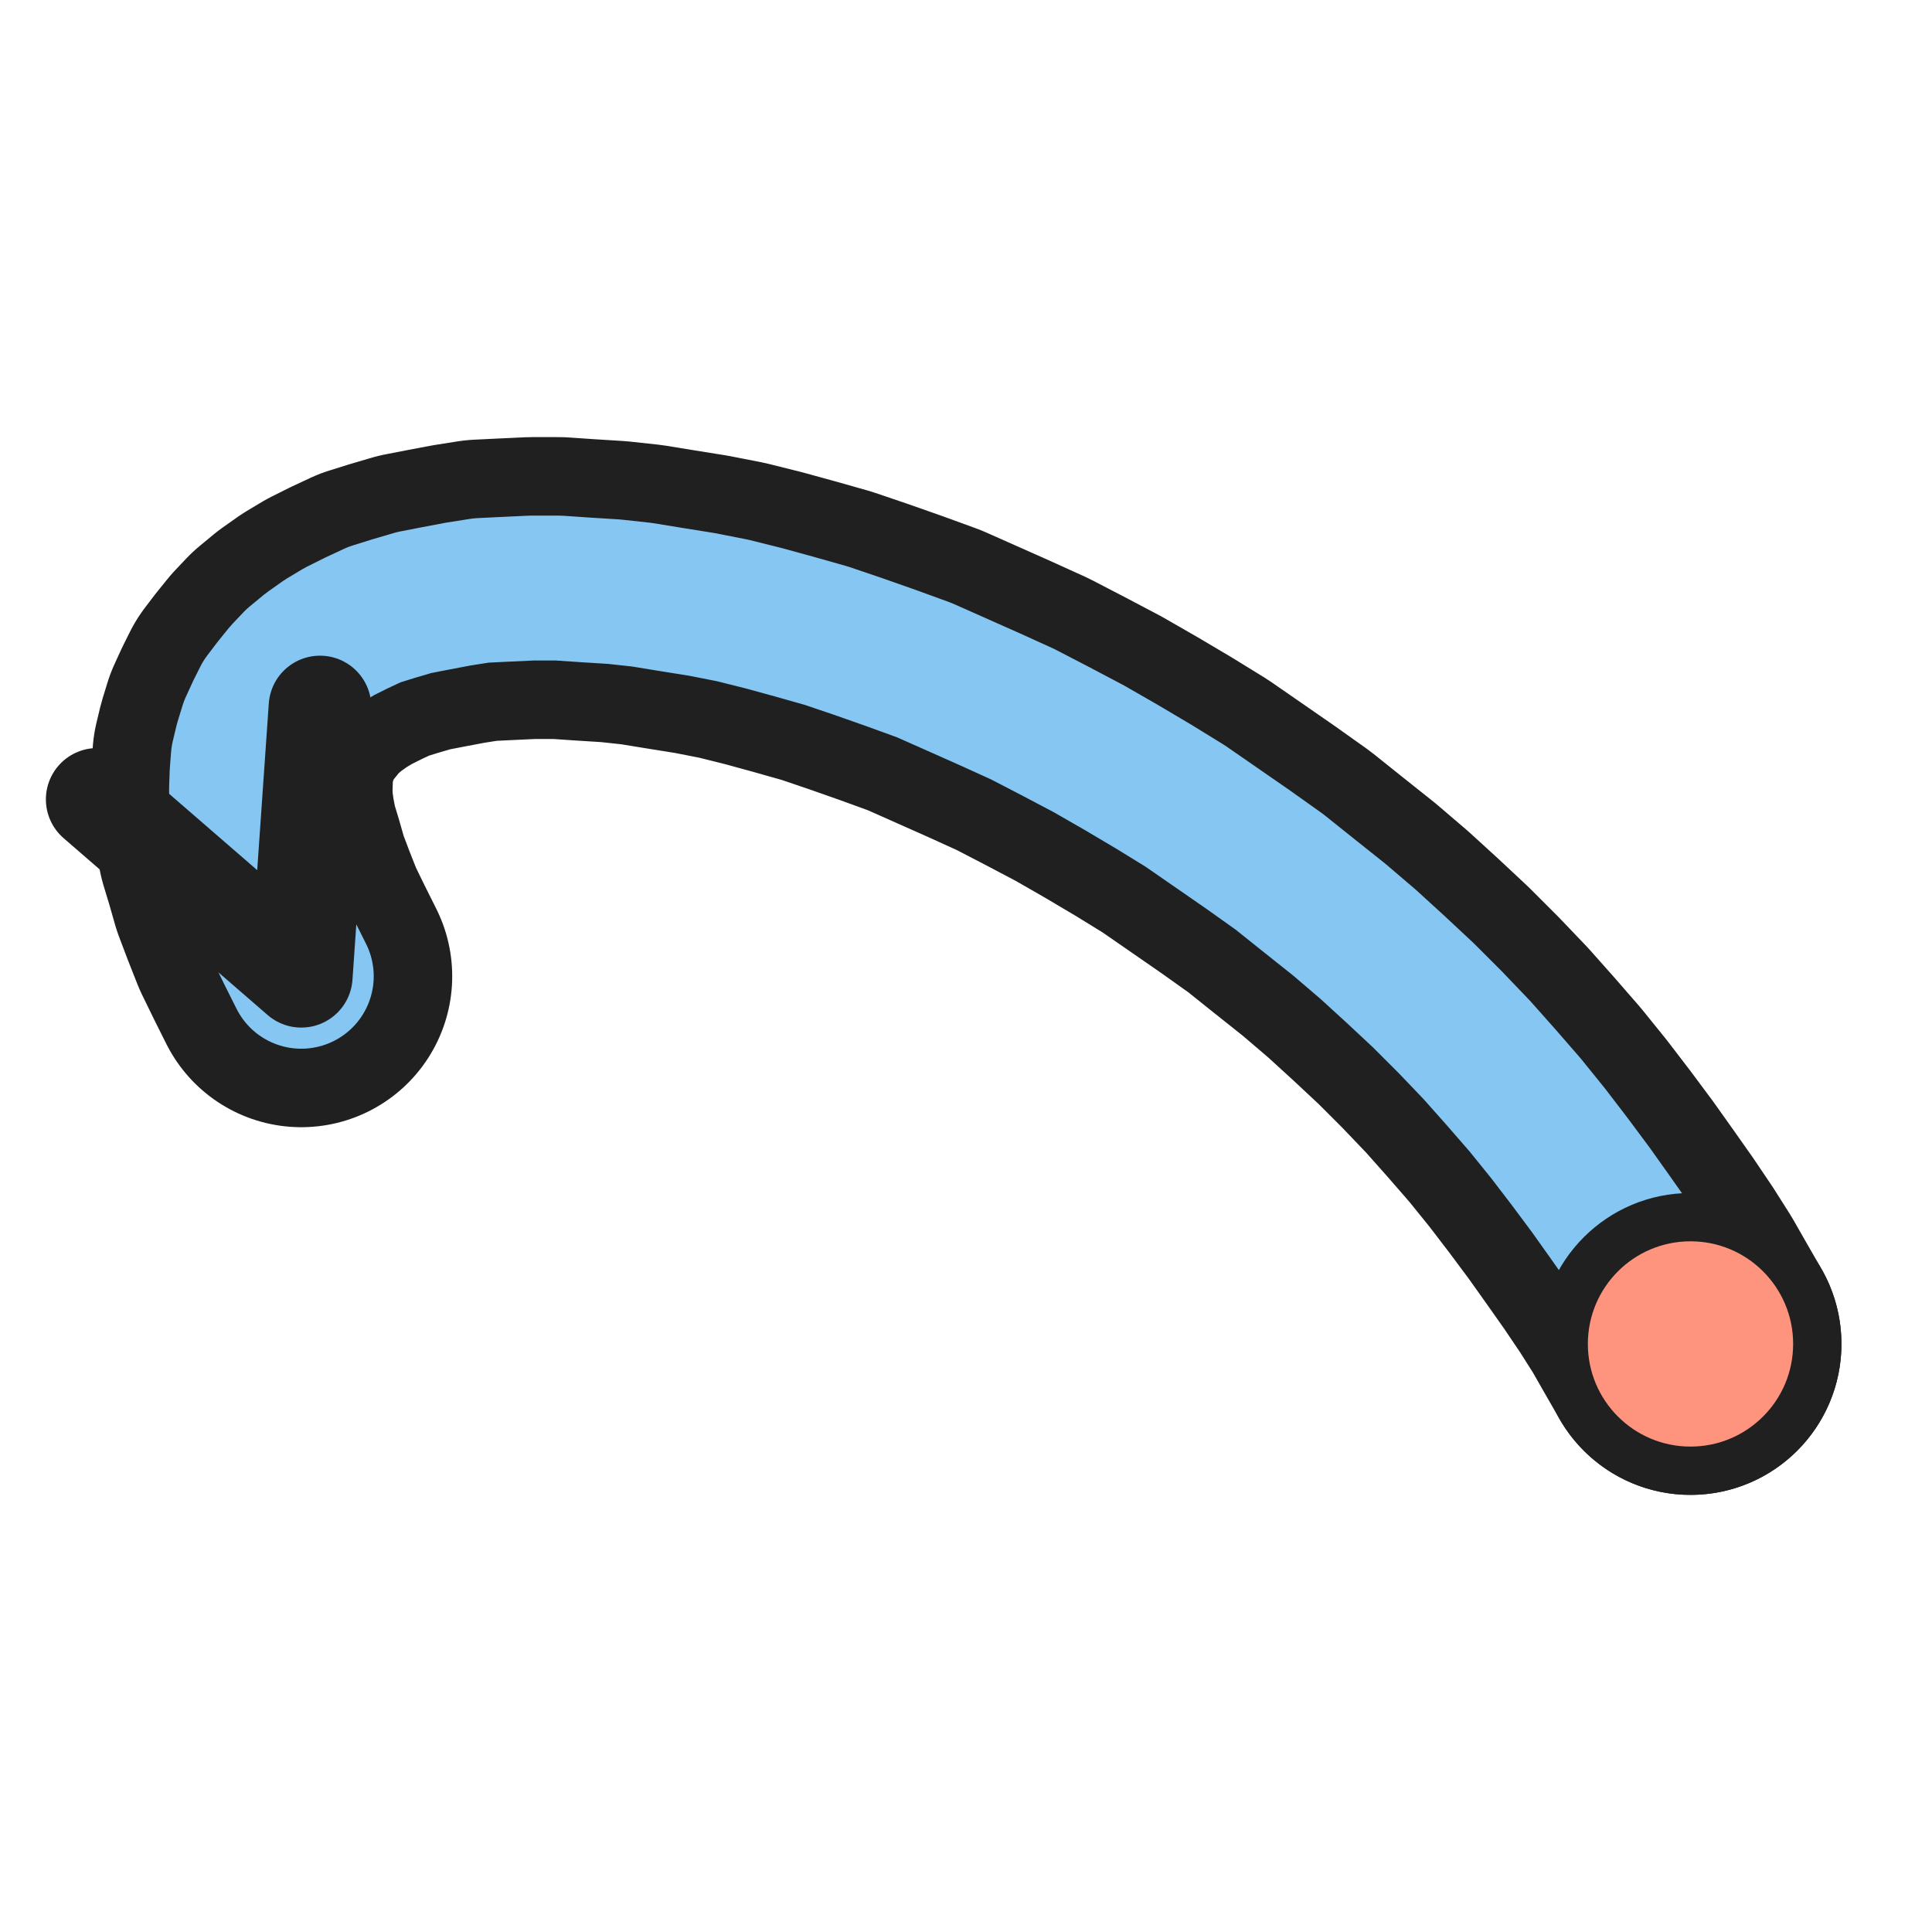
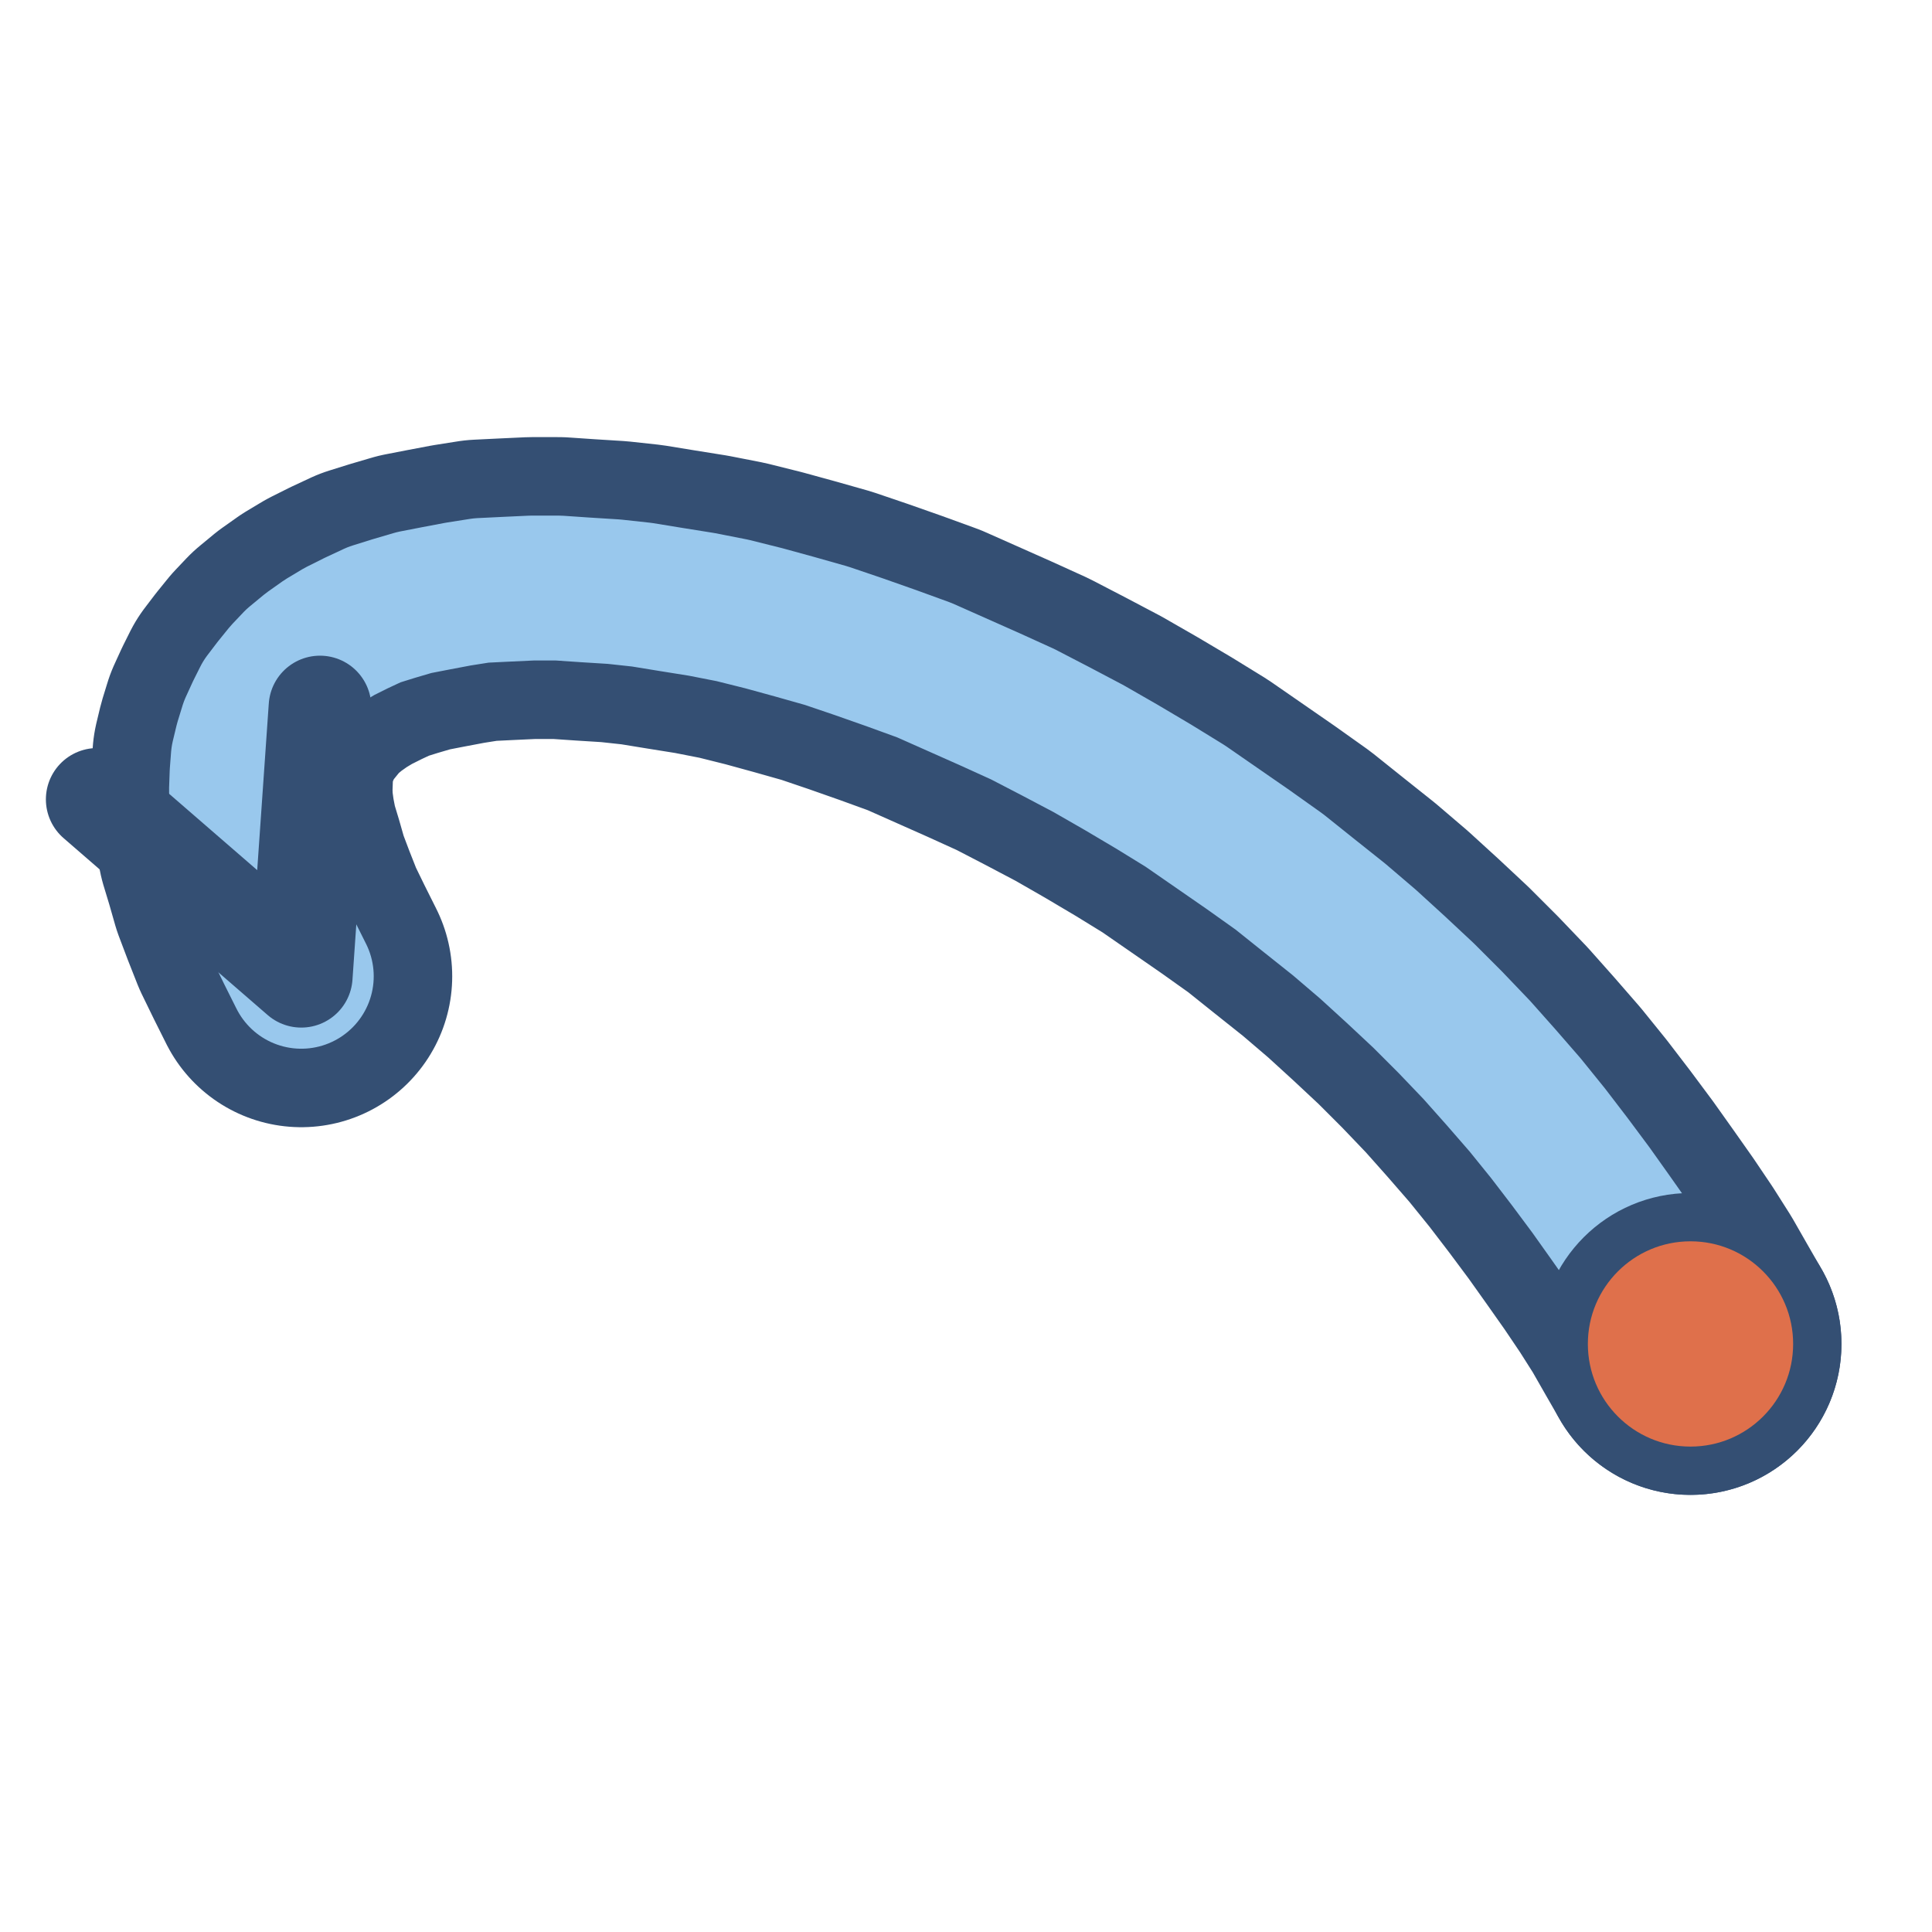
<svg xmlns="http://www.w3.org/2000/svg" width="32" height="32" viewBox="0 0 32 32">
-   <path d="M28.00,22.26L27.77,21.86L27.53,21.44L27.27,21.03L26.98,20.60L26.67,20.16L26.35,19.71L26.00,19.24L25.64,18.77L25.26,18.30L24.86,17.84L24.46,17.39L24.02,16.93L23.58,16.49L23.12,16.06L22.66,15.64L22.18,15.23L21.69,14.84L21.19,14.44L20.67,14.07L20.15,13.71L19.63,13.35L19.11,13.03L18.57,12.71L18.03,12.40L17.48,12.11L16.94,11.83L16.39,11.58L15.85,11.34L15.31,11.10L14.76,10.90L14.22,10.71L13.69,10.53L13.16,10.38L12.65,10.24L12.13,10.11L11.62,10.01L11.12,9.93L10.63,9.85L10.17,9.80L9.69,9.77L9.25,9.74L8.81,9.74L8.38,9.76L7.97,9.78L7.59,9.84L7.22,9.91L6.86,9.98L6.52,10.08L6.20,10.18L5.90,10.32L5.62,10.46L5.37,10.61L5.13,10.78L4.90,10.97L4.72,11.16L4.55,11.37L4.39,11.58L4.28,11.80L4.17,12.04L4.09,12.30L4.03,12.55L4.01,12.81L4.00,13.09L4.01,13.35L4.05,13.64L4.11,13.95L4.21,14.28L4.31,14.63L4.45,15.00L4.60,15.38L4.79,15.77L4.99,16.17" fill="none" stroke="#202020" stroke-width="5" stroke-linecap="round" stroke-linejoin="round" />
-   <path d="M28.00,22.26L27.77,21.86L27.53,21.44L27.27,21.03L26.98,20.60L26.67,20.16L26.35,19.71L26.00,19.24L25.64,18.77L25.26,18.30L24.86,17.84L24.46,17.39L24.02,16.93L23.58,16.49L23.12,16.06L22.66,15.64L22.18,15.23L21.69,14.84L21.19,14.44L20.67,14.07L20.15,13.71L19.63,13.35L19.11,13.03L18.57,12.71L18.03,12.40L17.48,12.11L16.94,11.83L16.39,11.58L15.85,11.34L15.31,11.10L14.76,10.90L14.22,10.71L13.69,10.53L13.16,10.38L12.65,10.24L12.13,10.11L11.62,10.01L11.12,9.93L10.63,9.85L10.17,9.80L9.69,9.77L9.25,9.74L8.81,9.74L8.38,9.76L7.97,9.78L7.59,9.84L7.22,9.91L6.86,9.98L6.52,10.08L6.20,10.18L5.90,10.32L5.62,10.46L5.37,10.61L5.13,10.78L4.90,10.97L4.72,11.16L4.55,11.37L4.39,11.58L4.28,11.80L4.17,12.04L4.09,12.30L4.03,12.55L4.01,12.81L4.00,13.09L4.01,13.35L4.05,13.64L4.11,13.95L4.21,14.28L4.31,14.63L4.45,15.00L4.60,15.38L4.79,15.77L4.99,16.17" fill="none" stroke="#85c7f2" stroke-width="2.4" stroke-linecap="round" stroke-linejoin="round" />
-   <circle cx="28.00" cy="22.26" r="2.1" fill="#ff947e" stroke="#202020" stroke-width=".8" />
-   <path d="M5.30,11.71L4.99,16.17L1.61,13.24" fill="none" stroke="#202020" stroke-width="1.7" stroke-linecap="round" stroke-linejoin="round" />
+   <path d="M28.00,22.26L27.77,21.86L27.53,21.44L27.27,21.03L26.98,20.60L26.67,20.16L26.35,19.71L26.00,19.24L25.64,18.77L25.26,18.30L24.86,17.84L24.46,17.39L24.02,16.93L23.58,16.49L23.12,16.06L22.66,15.64L22.18,15.23L21.69,14.84L21.19,14.44L20.67,14.07L20.15,13.71L19.63,13.35L19.11,13.03L18.57,12.71L18.03,12.40L17.48,12.11L16.94,11.83L16.39,11.58L15.85,11.34L15.31,11.10L14.76,10.90L14.22,10.71L13.69,10.53L13.16,10.38L12.65,10.24L12.13,10.11L11.62,10.01L11.12,9.93L10.63,9.85L10.17,9.80L9.69,9.77L9.25,9.74L8.81,9.74L8.38,9.76L7.97,9.78L7.59,9.84L7.22,9.91L6.86,9.98L6.52,10.08L6.20,10.18L5.90,10.32L5.62,10.46L5.37,10.61L5.13,10.78L4.90,10.97L4.72,11.16L4.55,11.37L4.39,11.58L4.28,11.80L4.17,12.04L4.09,12.30L4.03,12.55L4.01,12.81L4.00,13.09L4.01,13.35L4.05,13.64L4.11,13.95L4.21,14.28L4.31,14.63L4.45,15.00L4.60,15.38L4.79,15.77L4.99,16.17" fill="none" stroke="#344f73" stroke-width="5" stroke-linecap="round" stroke-linejoin="round" />
+   <path d="M28.00,22.26L27.77,21.86L27.53,21.44L27.27,21.03L26.98,20.60L26.67,20.16L26.35,19.71L26.00,19.24L25.64,18.77L25.26,18.30L24.86,17.84L24.46,17.39L24.02,16.93L23.58,16.49L23.12,16.06L22.66,15.64L22.18,15.23L21.69,14.84L21.19,14.44L20.67,14.07L20.15,13.71L19.63,13.35L19.11,13.03L18.57,12.71L18.03,12.40L17.48,12.11L16.94,11.83L16.39,11.58L15.85,11.34L15.31,11.10L14.76,10.90L14.22,10.71L13.69,10.53L13.16,10.38L12.65,10.24L12.13,10.11L11.62,10.01L11.12,9.93L10.63,9.85L10.17,9.80L9.69,9.77L9.25,9.74L8.81,9.74L8.38,9.76L7.97,9.78L7.59,9.84L7.22,9.91L6.86,9.98L6.52,10.08L6.20,10.18L5.90,10.32L5.62,10.46L5.37,10.61L5.13,10.78L4.90,10.97L4.72,11.16L4.55,11.37L4.39,11.58L4.28,11.80L4.17,12.04L4.09,12.30L4.03,12.55L4.01,12.81L4.00,13.09L4.01,13.35L4.05,13.64L4.11,13.95L4.21,14.28L4.31,14.63L4.45,15.00L4.60,15.38L4.79,15.77L4.99,16.17" fill="none" stroke="#99c8ed" stroke-width="2.4" stroke-linecap="round" stroke-linejoin="round" />
+   <circle cx="28.00" cy="22.26" r="2.1" fill="#df704b" stroke="#344f73" stroke-width=".8" />
+   <path d="M5.30,11.71L4.99,16.17L1.61,13.24" fill="none" stroke="#344f73" stroke-width="1.7" stroke-linecap="round" stroke-linejoin="round" />
</svg>
